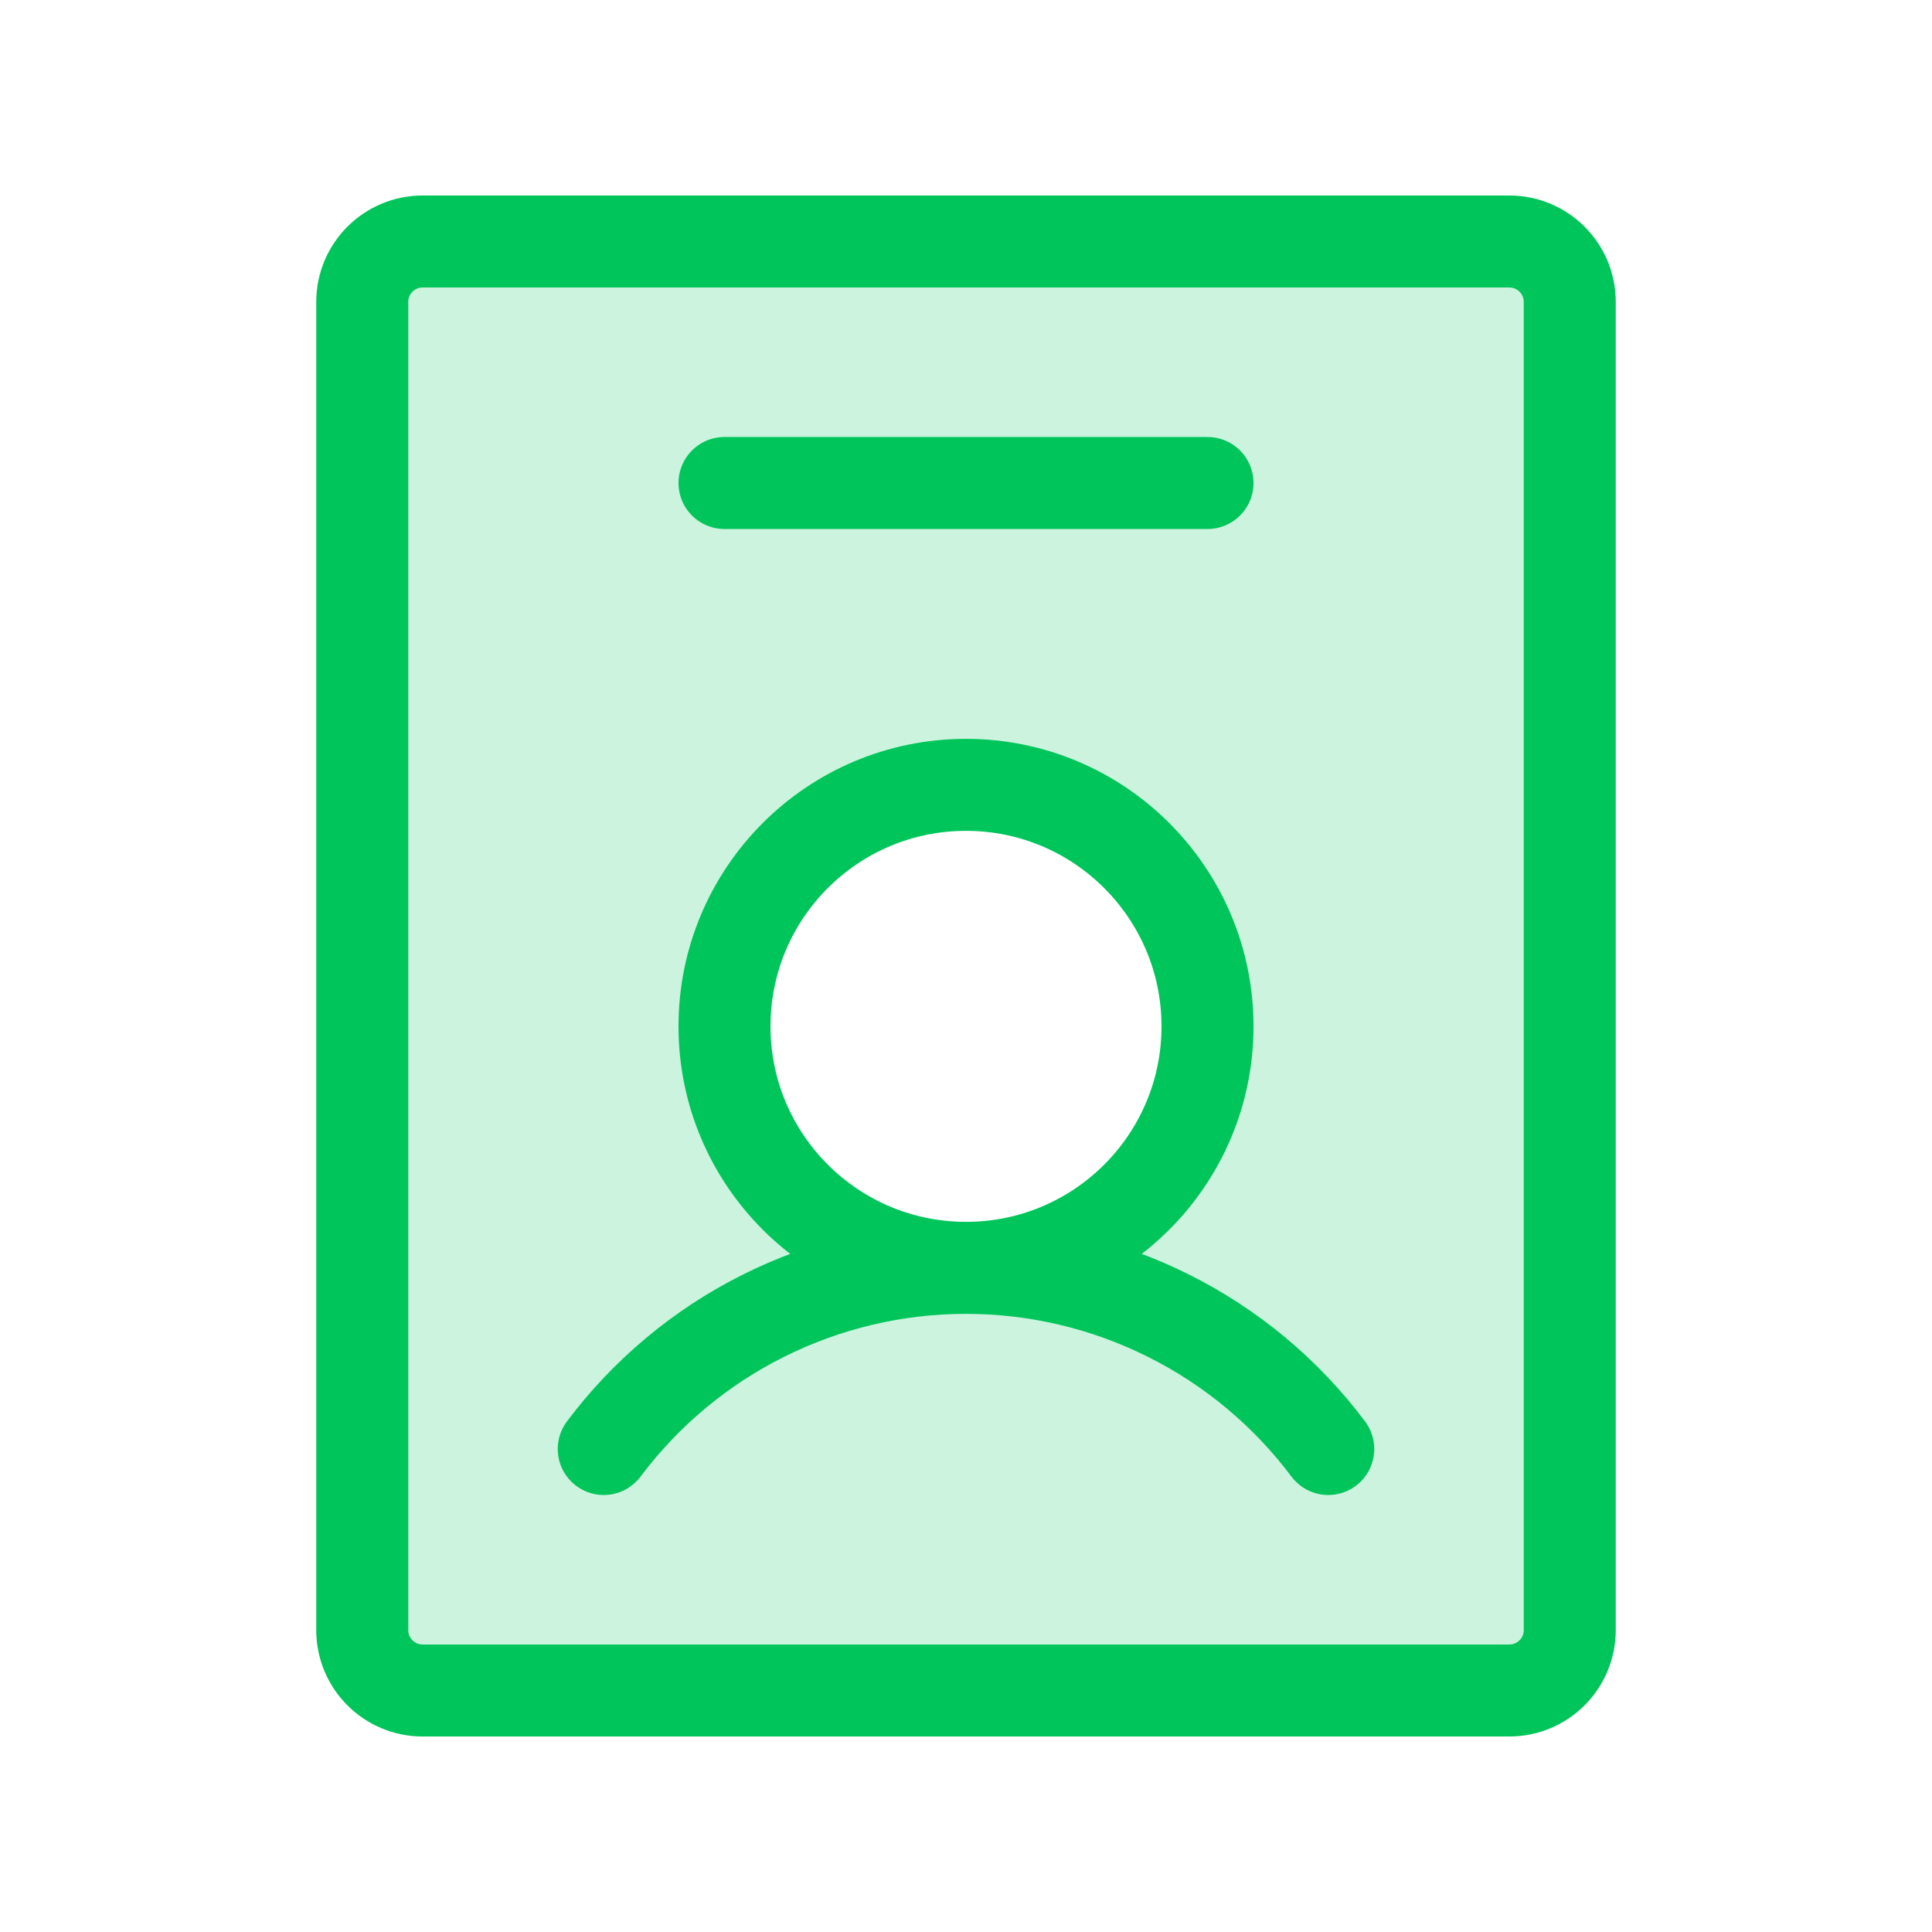
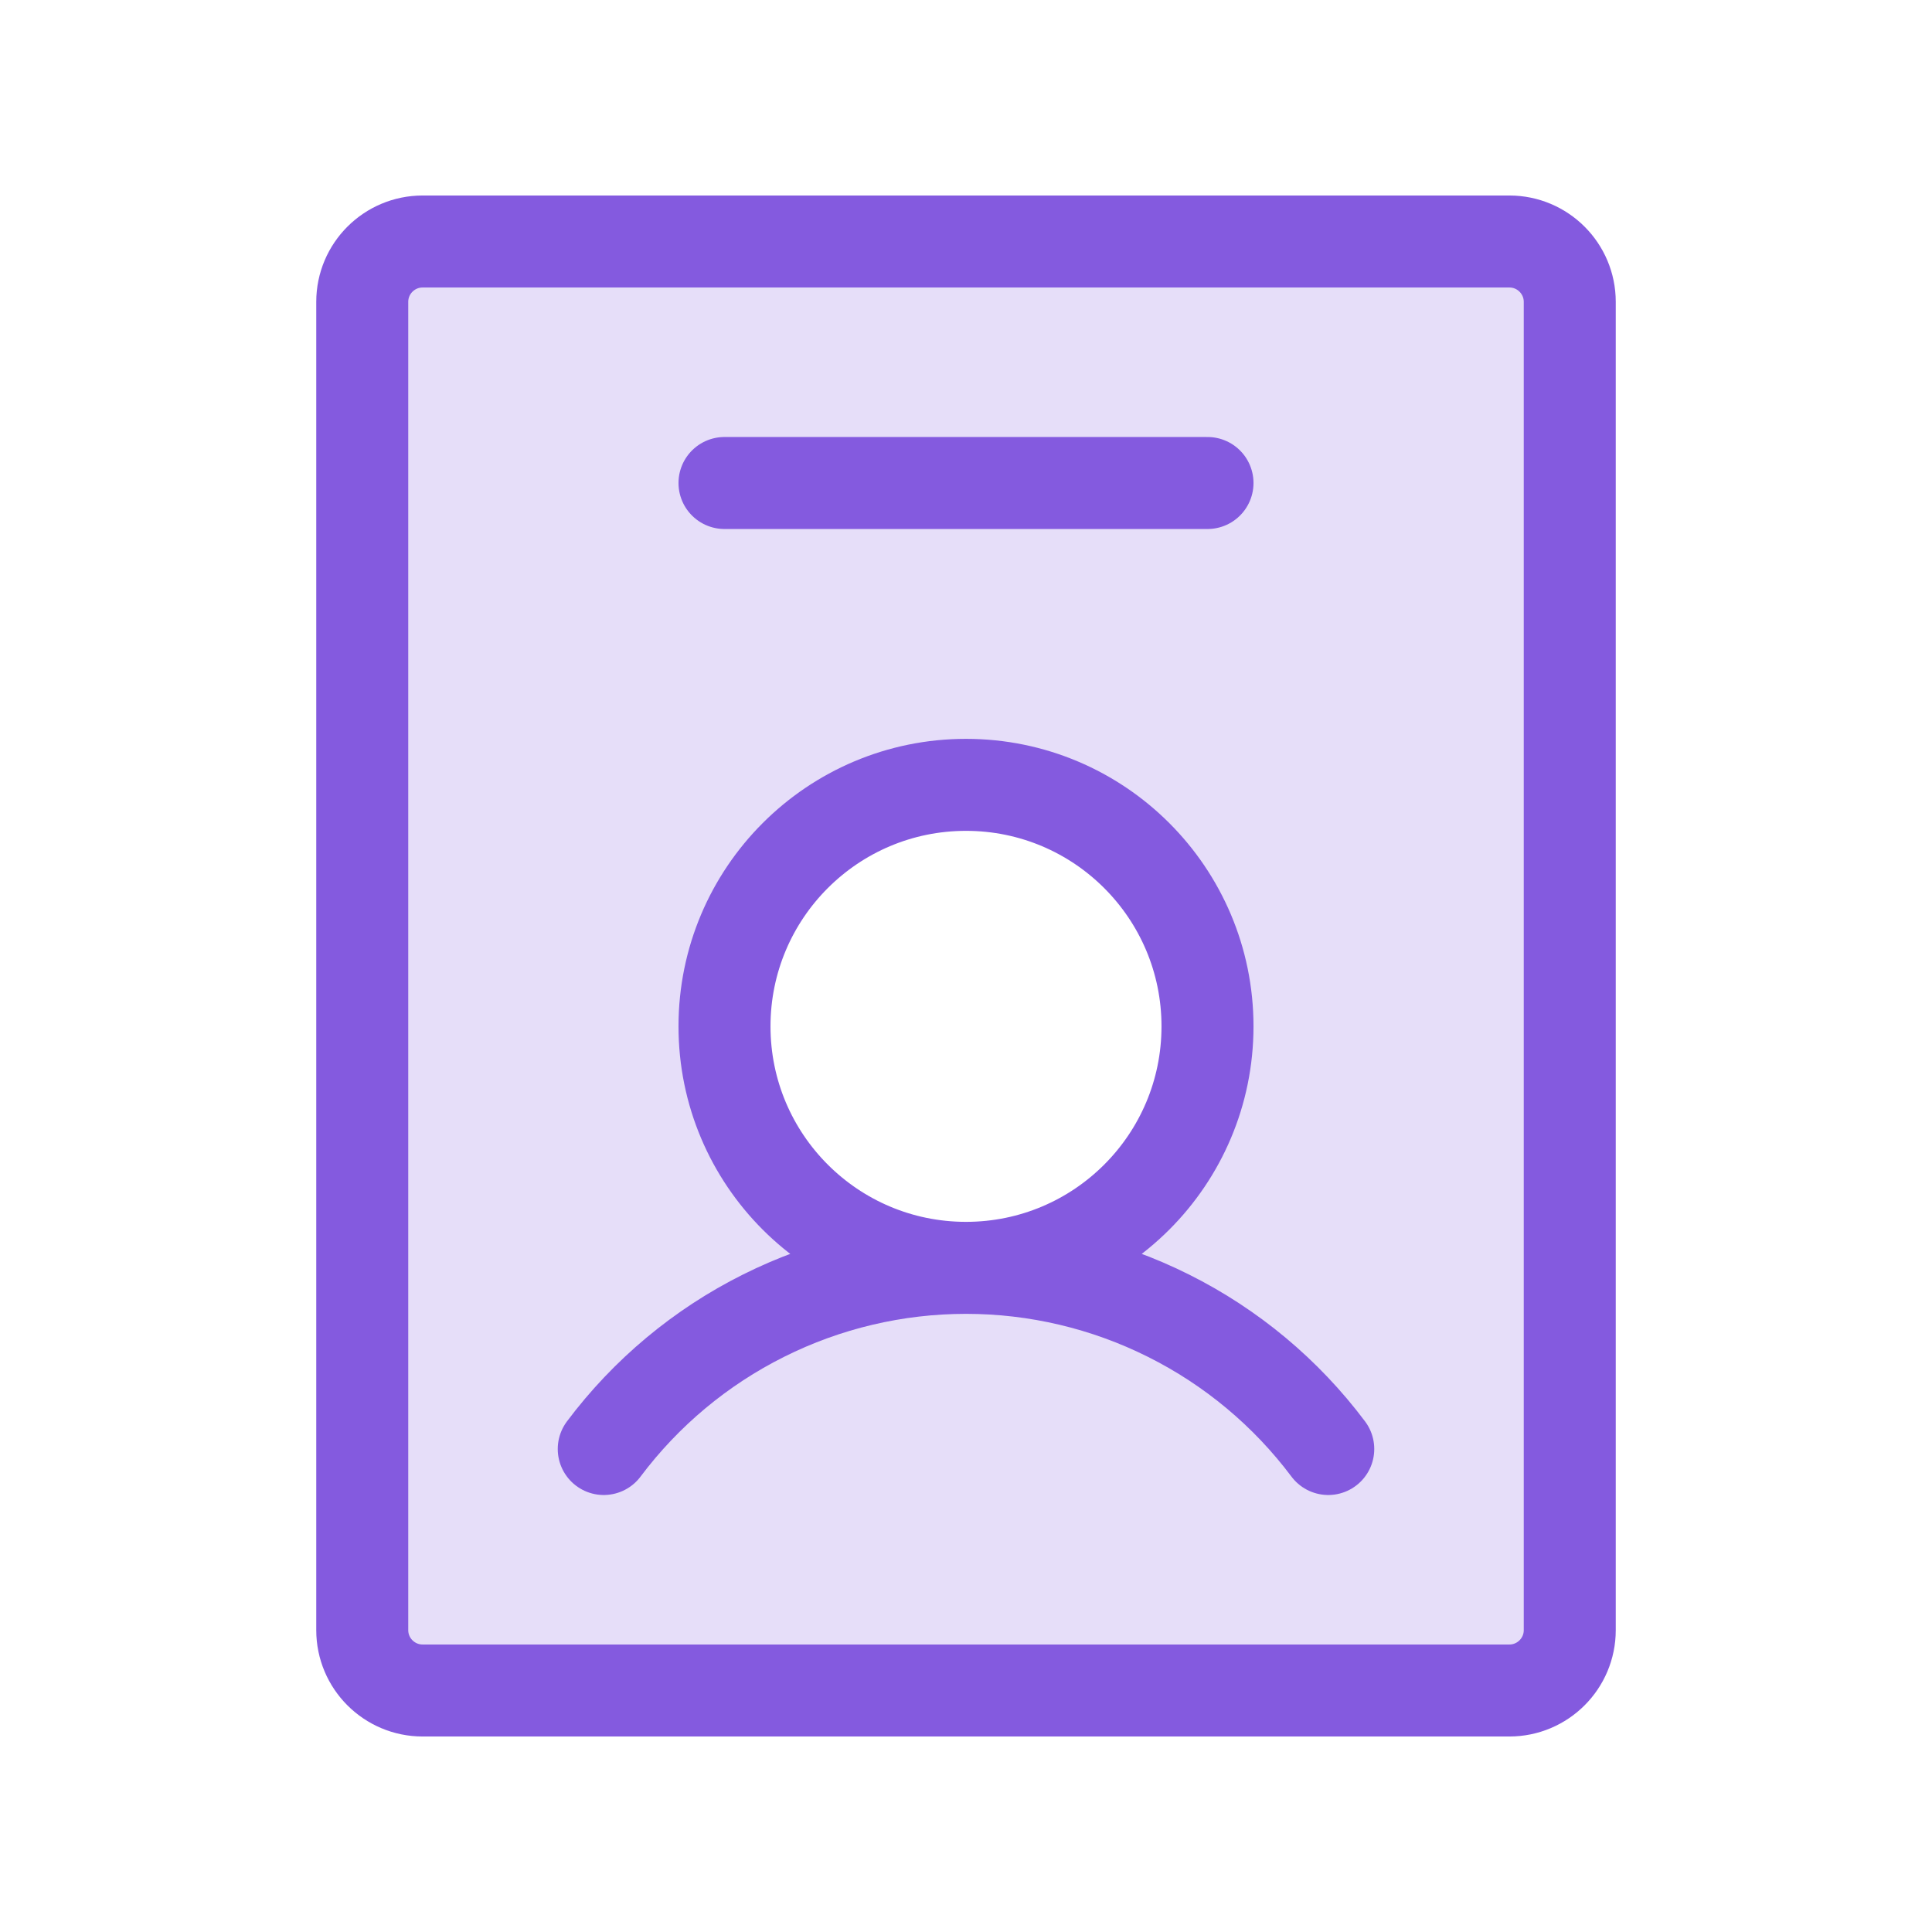
<svg xmlns="http://www.w3.org/2000/svg" width="42" height="42" viewBox="0 0 42 42" fill="none">
-   <path opacity="0.2" d="M9.188 6.25H32.812C32.895 6.25 32.975 6.283 33.033 6.342L33.739 5.636L33.033 6.342C33.092 6.4 33.125 6.48 33.125 6.562V35.438C33.125 35.52 33.092 35.6 33.033 35.658L33.741 36.366L33.033 35.658C32.975 35.717 32.895 35.75 32.812 35.75H9.188C9.105 35.75 9.025 35.717 8.967 35.658L8.259 36.366L8.967 35.658C8.908 35.6 8.875 35.52 8.875 35.438V6.562C8.875 6.48 8.908 6.4 8.967 6.342C9.025 6.283 9.105 6.25 9.188 6.25ZM17.528 27.509C18.555 28.196 19.764 28.562 21 28.562C22.658 28.562 24.247 27.904 25.419 26.732C26.591 25.56 27.25 23.97 27.25 22.312C27.25 21.076 26.883 19.868 26.197 18.84C25.51 17.812 24.534 17.011 23.392 16.538C22.25 16.065 20.993 15.941 19.781 16.183C18.568 16.424 17.455 17.019 16.581 17.893C15.707 18.767 15.111 19.881 14.87 21.093C14.629 22.306 14.753 23.562 15.226 24.704C15.699 25.846 16.5 26.822 17.528 27.509Z" fill="#00c55a" stroke="#00c55a" stroke-width="2" />
-   <path d="M21 27.562C23.899 27.562 26.25 25.212 26.25 22.312C26.25 19.413 23.899 17.062 21 17.062C18.101 17.062 15.75 19.413 15.75 22.312C15.75 25.212 18.101 27.562 21 27.562ZM21 27.562C19.472 27.562 17.965 27.918 16.598 28.602C15.231 29.285 14.042 30.277 13.125 31.5M21 27.562C22.528 27.562 24.035 27.918 25.402 28.602C26.769 29.285 27.958 30.277 28.875 31.5M15.75 10.5H26.25M34.125 6.562V35.438C34.125 36.162 33.537 36.75 32.812 36.75H9.188C8.463 36.75 7.875 36.162 7.875 35.438V6.562C7.875 5.838 8.463 5.25 9.188 5.25H32.812C33.537 5.25 34.125 5.838 34.125 6.562Z" stroke="#00c55a" stroke-width="2" stroke-linecap="round" stroke-linejoin="round" />
+   <path opacity="0.2" d="M9.188 6.25H32.812C32.895 6.25 32.975 6.283 33.033 6.342L33.739 5.636L33.033 6.342C33.092 6.4 33.125 6.48 33.125 6.562V35.438C33.125 35.52 33.092 35.6 33.033 35.658L33.741 36.366L33.033 35.658C32.975 35.717 32.895 35.75 32.812 35.75H9.188C9.105 35.75 9.025 35.717 8.967 35.658L8.259 36.366L8.967 35.658C8.908 35.6 8.875 35.52 8.875 35.438V6.562C8.875 6.48 8.908 6.4 8.967 6.342C9.025 6.283 9.105 6.25 9.188 6.25ZM17.528 27.509C18.555 28.196 19.764 28.562 21 28.562C22.658 28.562 24.247 27.904 25.419 26.732C26.591 25.56 27.25 23.97 27.25 22.312C27.25 21.076 26.883 19.868 26.197 18.84C25.51 17.812 24.534 17.011 23.392 16.538C22.25 16.065 20.993 15.941 19.781 16.183C18.568 16.424 17.455 17.019 16.581 17.893C15.707 18.767 15.111 19.881 14.87 21.093C14.629 22.306 14.753 23.562 15.226 24.704C15.699 25.846 16.5 26.822 17.528 27.509Z" fill="#845adf" stroke="#845adf" stroke-width="2" />
+   <path d="M21 27.562C23.899 27.562 26.25 25.212 26.25 22.312C26.25 19.413 23.899 17.062 21 17.062C18.101 17.062 15.75 19.413 15.75 22.312C15.75 25.212 18.101 27.562 21 27.562ZM21 27.562C19.472 27.562 17.965 27.918 16.598 28.602C15.231 29.285 14.042 30.277 13.125 31.5M21 27.562C22.528 27.562 24.035 27.918 25.402 28.602C26.769 29.285 27.958 30.277 28.875 31.5M15.75 10.5H26.25M34.125 6.562V35.438C34.125 36.162 33.537 36.75 32.812 36.75H9.188C8.463 36.75 7.875 36.162 7.875 35.438V6.562C7.875 5.838 8.463 5.25 9.188 5.25H32.812C33.537 5.25 34.125 5.838 34.125 6.562Z" stroke="#845adf" stroke-width="2" stroke-linecap="round" stroke-linejoin="round" />
</svg>
